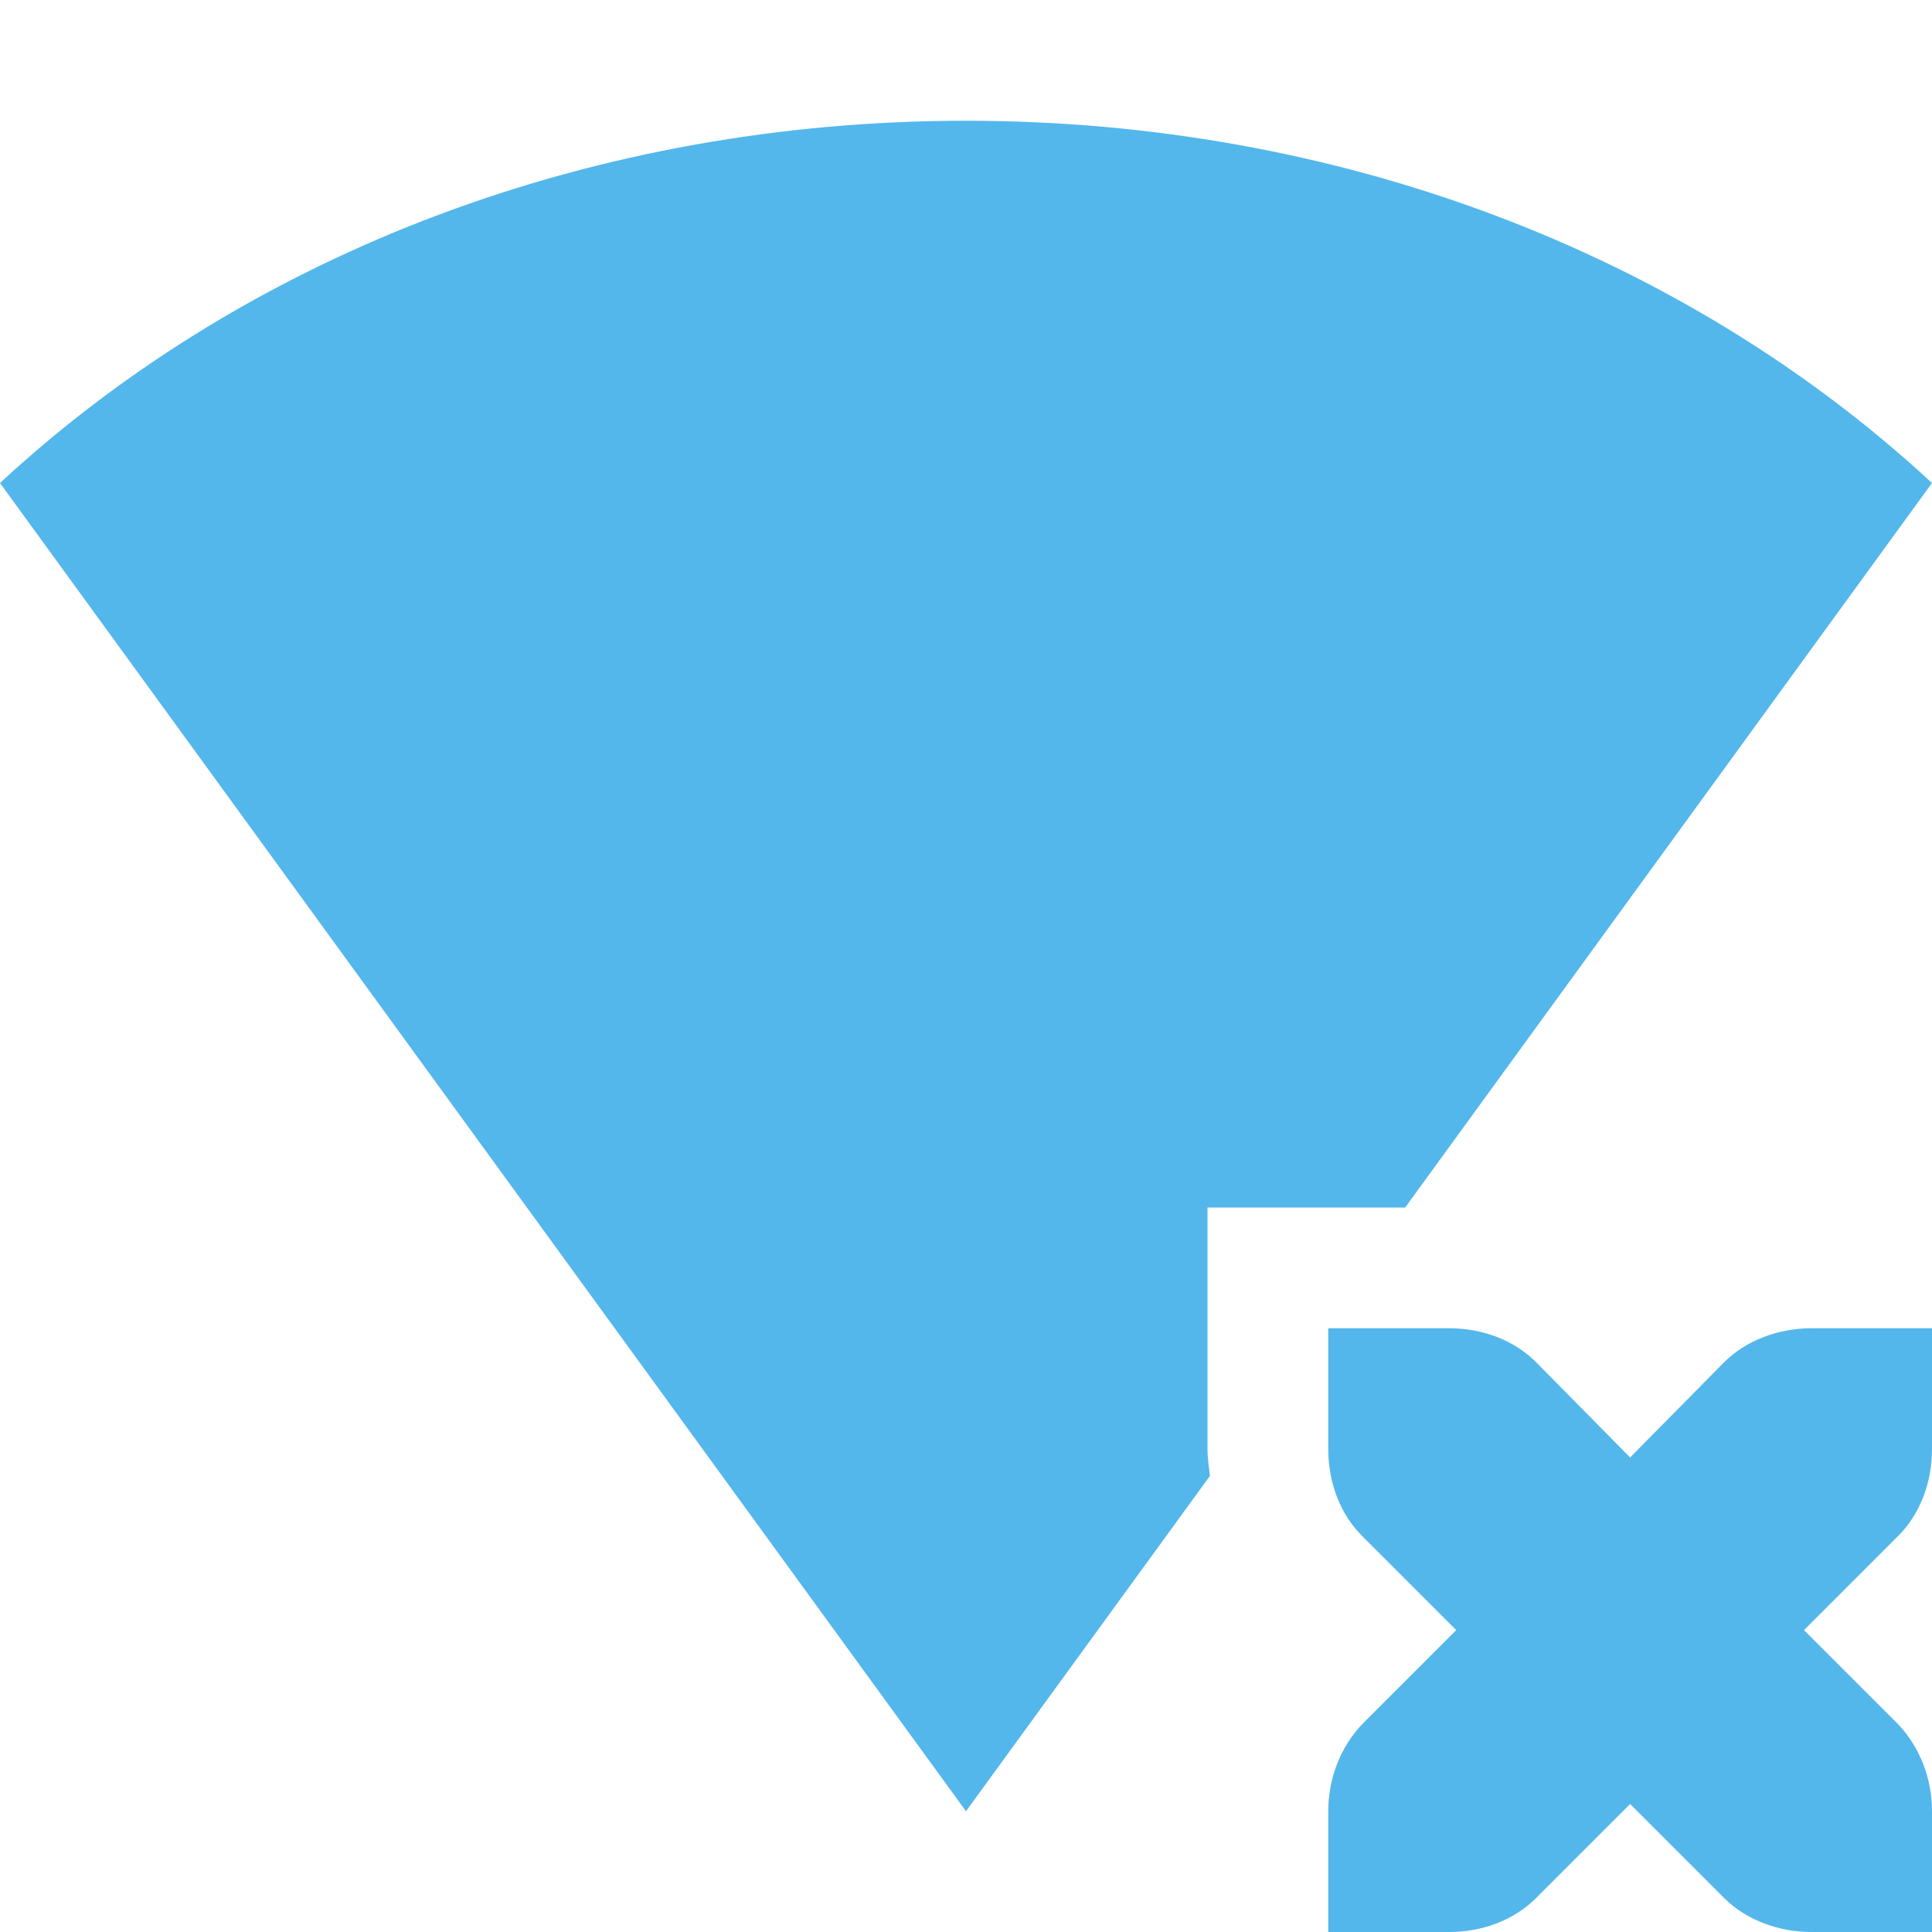
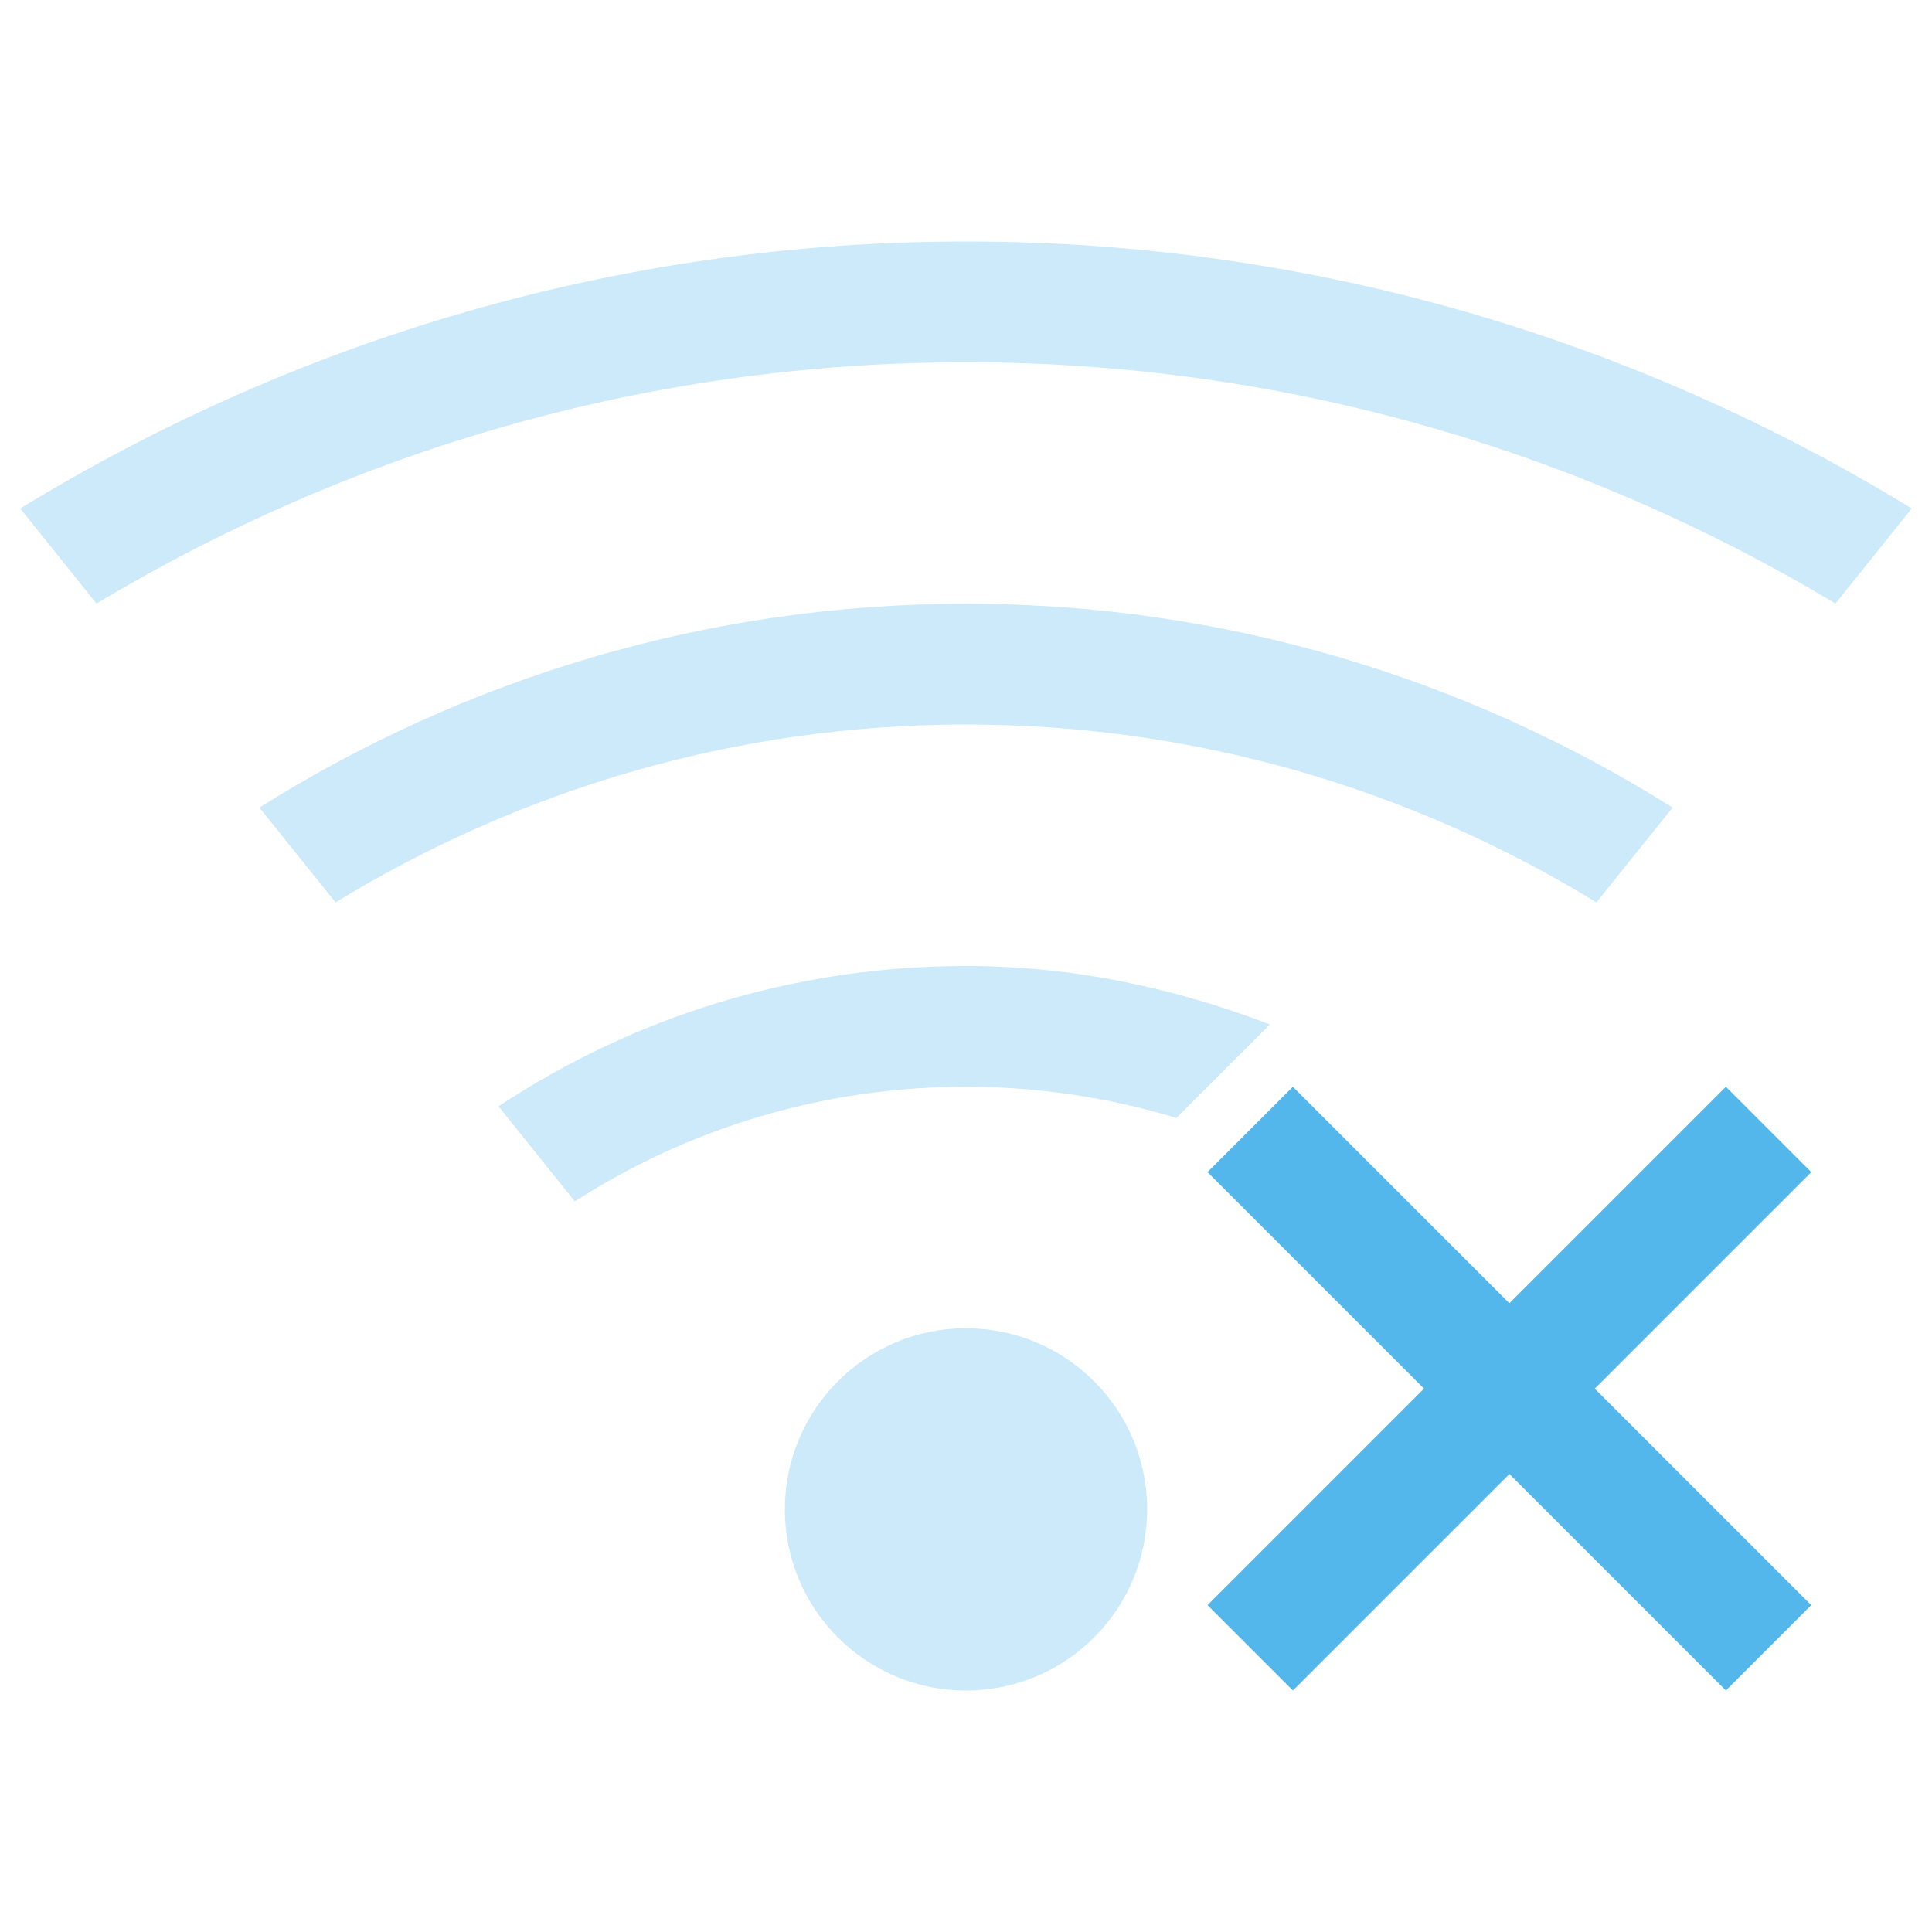
- <svg xmlns="http://www.w3.org/2000/svg" width="16" height="16" version="1.1">
-   <path style="" d="M 11,11 V 12 C 11,12.28 11.1,12.54 11.28,12.72 L 12.06,13.5 11.28,14.28 C 11.1,14.47 11,14.73 11,15 V 16 H 12 C 12.28,16 12.54,15.9 12.72,15.72 L 13.5,14.94 14.28,15.72 C 14.46,15.9 14.73,16 15,16 H 16 V 15 C 16,14.73 15.9,14.47 15.72,14.28 L 14.94,13.5 15.72,12.72 C 15.9,12.54 16,12.28 16,12 V 11 H 15 C 14.73,11 14.46,11.1 14.28,11.28 L 13.5,12.07 12.72,11.28 C 12.54,11.1 12.28,11 12,11 Z" color="#53b7ec" fill="#53b7ec" />
-   <path style="" d="M 8 1 C 4.949 1 2.081 2.073 0 4 L 8 15 L 10.02 12.223 C 10.012 12.148 10 12.075 10 12 L 10 11 L 10 10 L 11.637 10 L 16 4 C 13.919 2.073 11.051 1 8 1 z" color="#53b7ec" fill="#53b7ec" />
+ <svg xmlns="http://www.w3.org/2000/svg" id="svg8" version="1.1" viewBox="0 0 16 16">
+   <defs style="" fill="#53b7ec" color="#53b7ec" id="defs3051">
+     <style id="current-color-scheme" type="text/css">
+ 
+       .ColorScheme-Text {
+ 
+         color:#232629;
+ 
+       }
+ 
+       .ColorScheme-NegativeText {
+ 
+         color:#da4453;
+ 
+       }
+ 
+       </style>
+   </defs>
+   <path id="path4" fill="#53b7ec" color="#53b7ec" class="ColorScheme-Text" d="M 8 2 C 5.122 2 2.447 2.817 0.168 4.211 L 0.799 4.998 C 2.902 3.737 5.359 3 8 3 C 10.641 3 13.098 3.737 15.201 4.998 L 15.832 4.211 C 13.553 2.817 10.878 2 8 2 z M 8 5 C 5.844 5 3.843 5.624 2.148 6.688 L 2.779 7.473 C 4.298 6.544 6.082 6 8 6 C 9.918 6 11.702 6.544 13.221 7.473 L 13.852 6.688 C 12.157 5.624 10.156 5 8 5 z M 8 8 C 6.566 8 5.237 8.428 4.129 9.162 L 4.76 9.949 C 5.694 9.35 6.803 9 8 9 C 8.607 9 9.191 9.091 9.742 9.258 L 10.516 8.484 C 9.733 8.183 8.891 8 8 8 z M 8 11 A 1.5 1.5 0 0 0 6.5 12.5 A 1.5 1.5 0 0 0 8 14 A 1.5 1.5 0 0 0 9.5 12.5 A 1.5 1.5 0 0 0 8 11 z " style="opacity:0.3" />
+   <path id="path6" fill="#53b7ec" color="#53b7ec" d="M 10.707 9 L 10 9.707 L 11.793 11.5 L 10 13.293 L 10.707 14 L 12.5 12.207 L 14.293 14 L 15 13.293 L 13.207 11.5 L 15 9.707 L 14.293 9 L 12.5 10.793 L 10.707 9 z " class="ColorScheme-NegativeText" style="" />
</svg>
